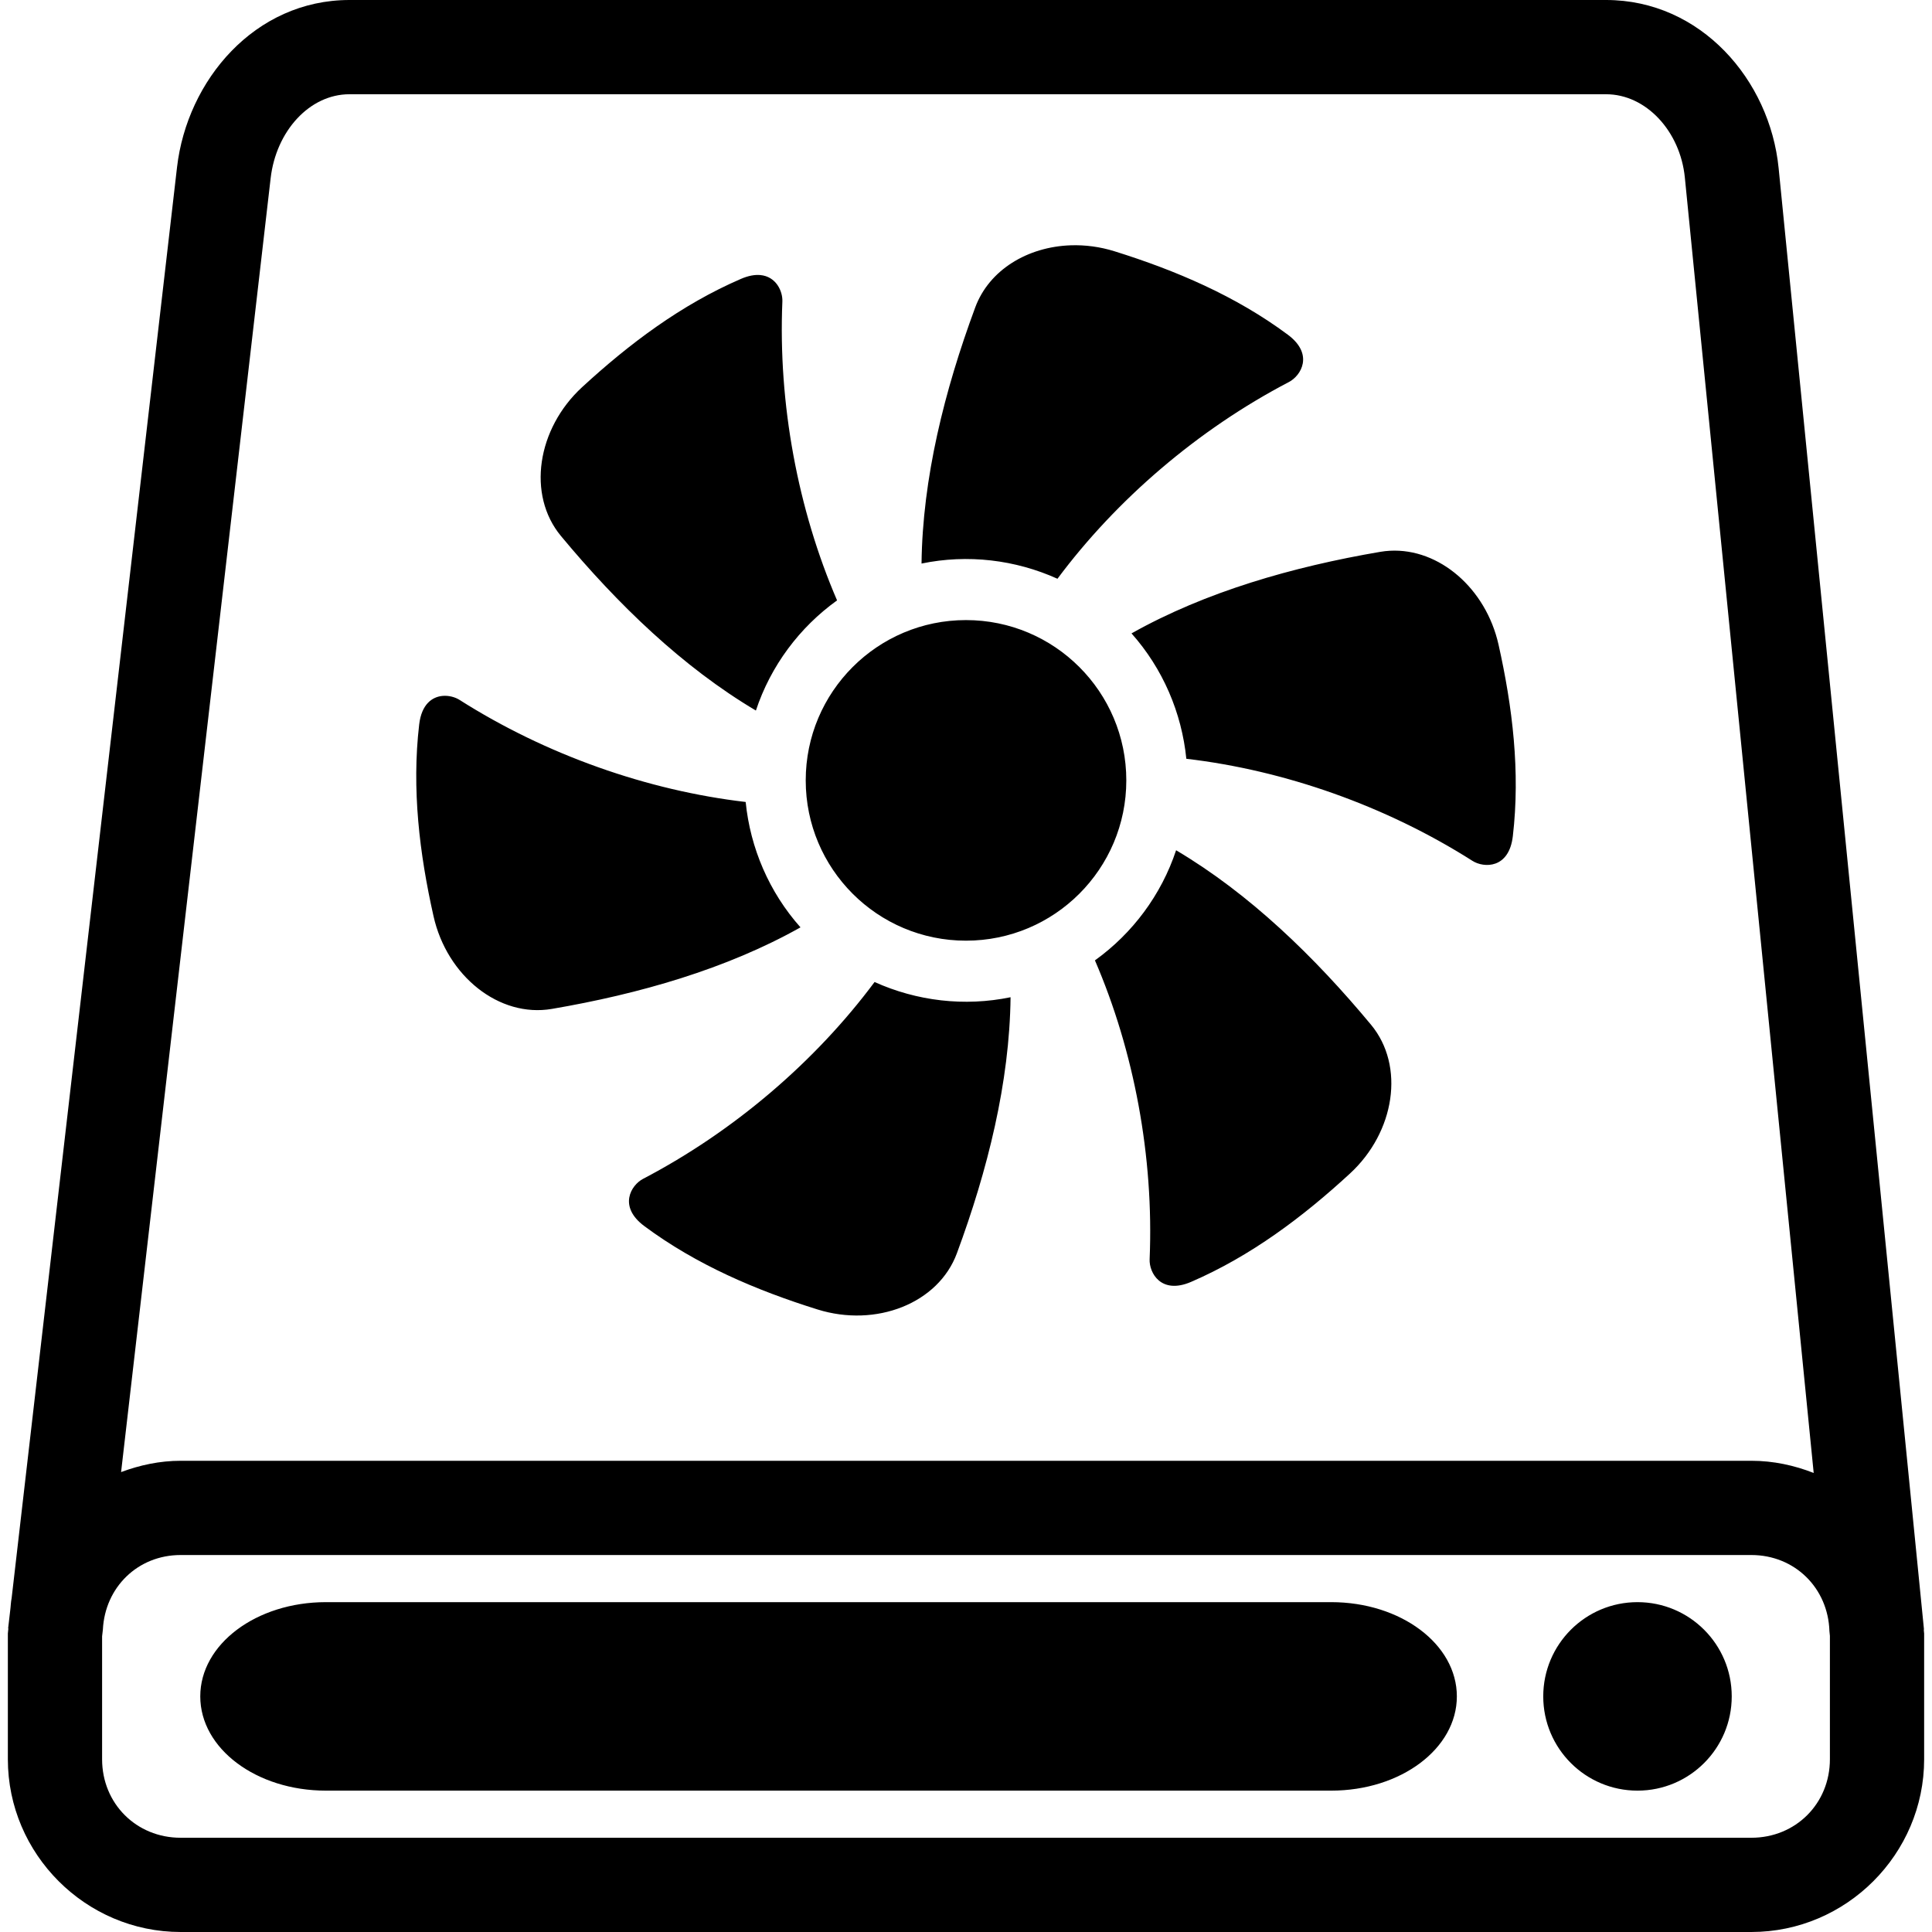
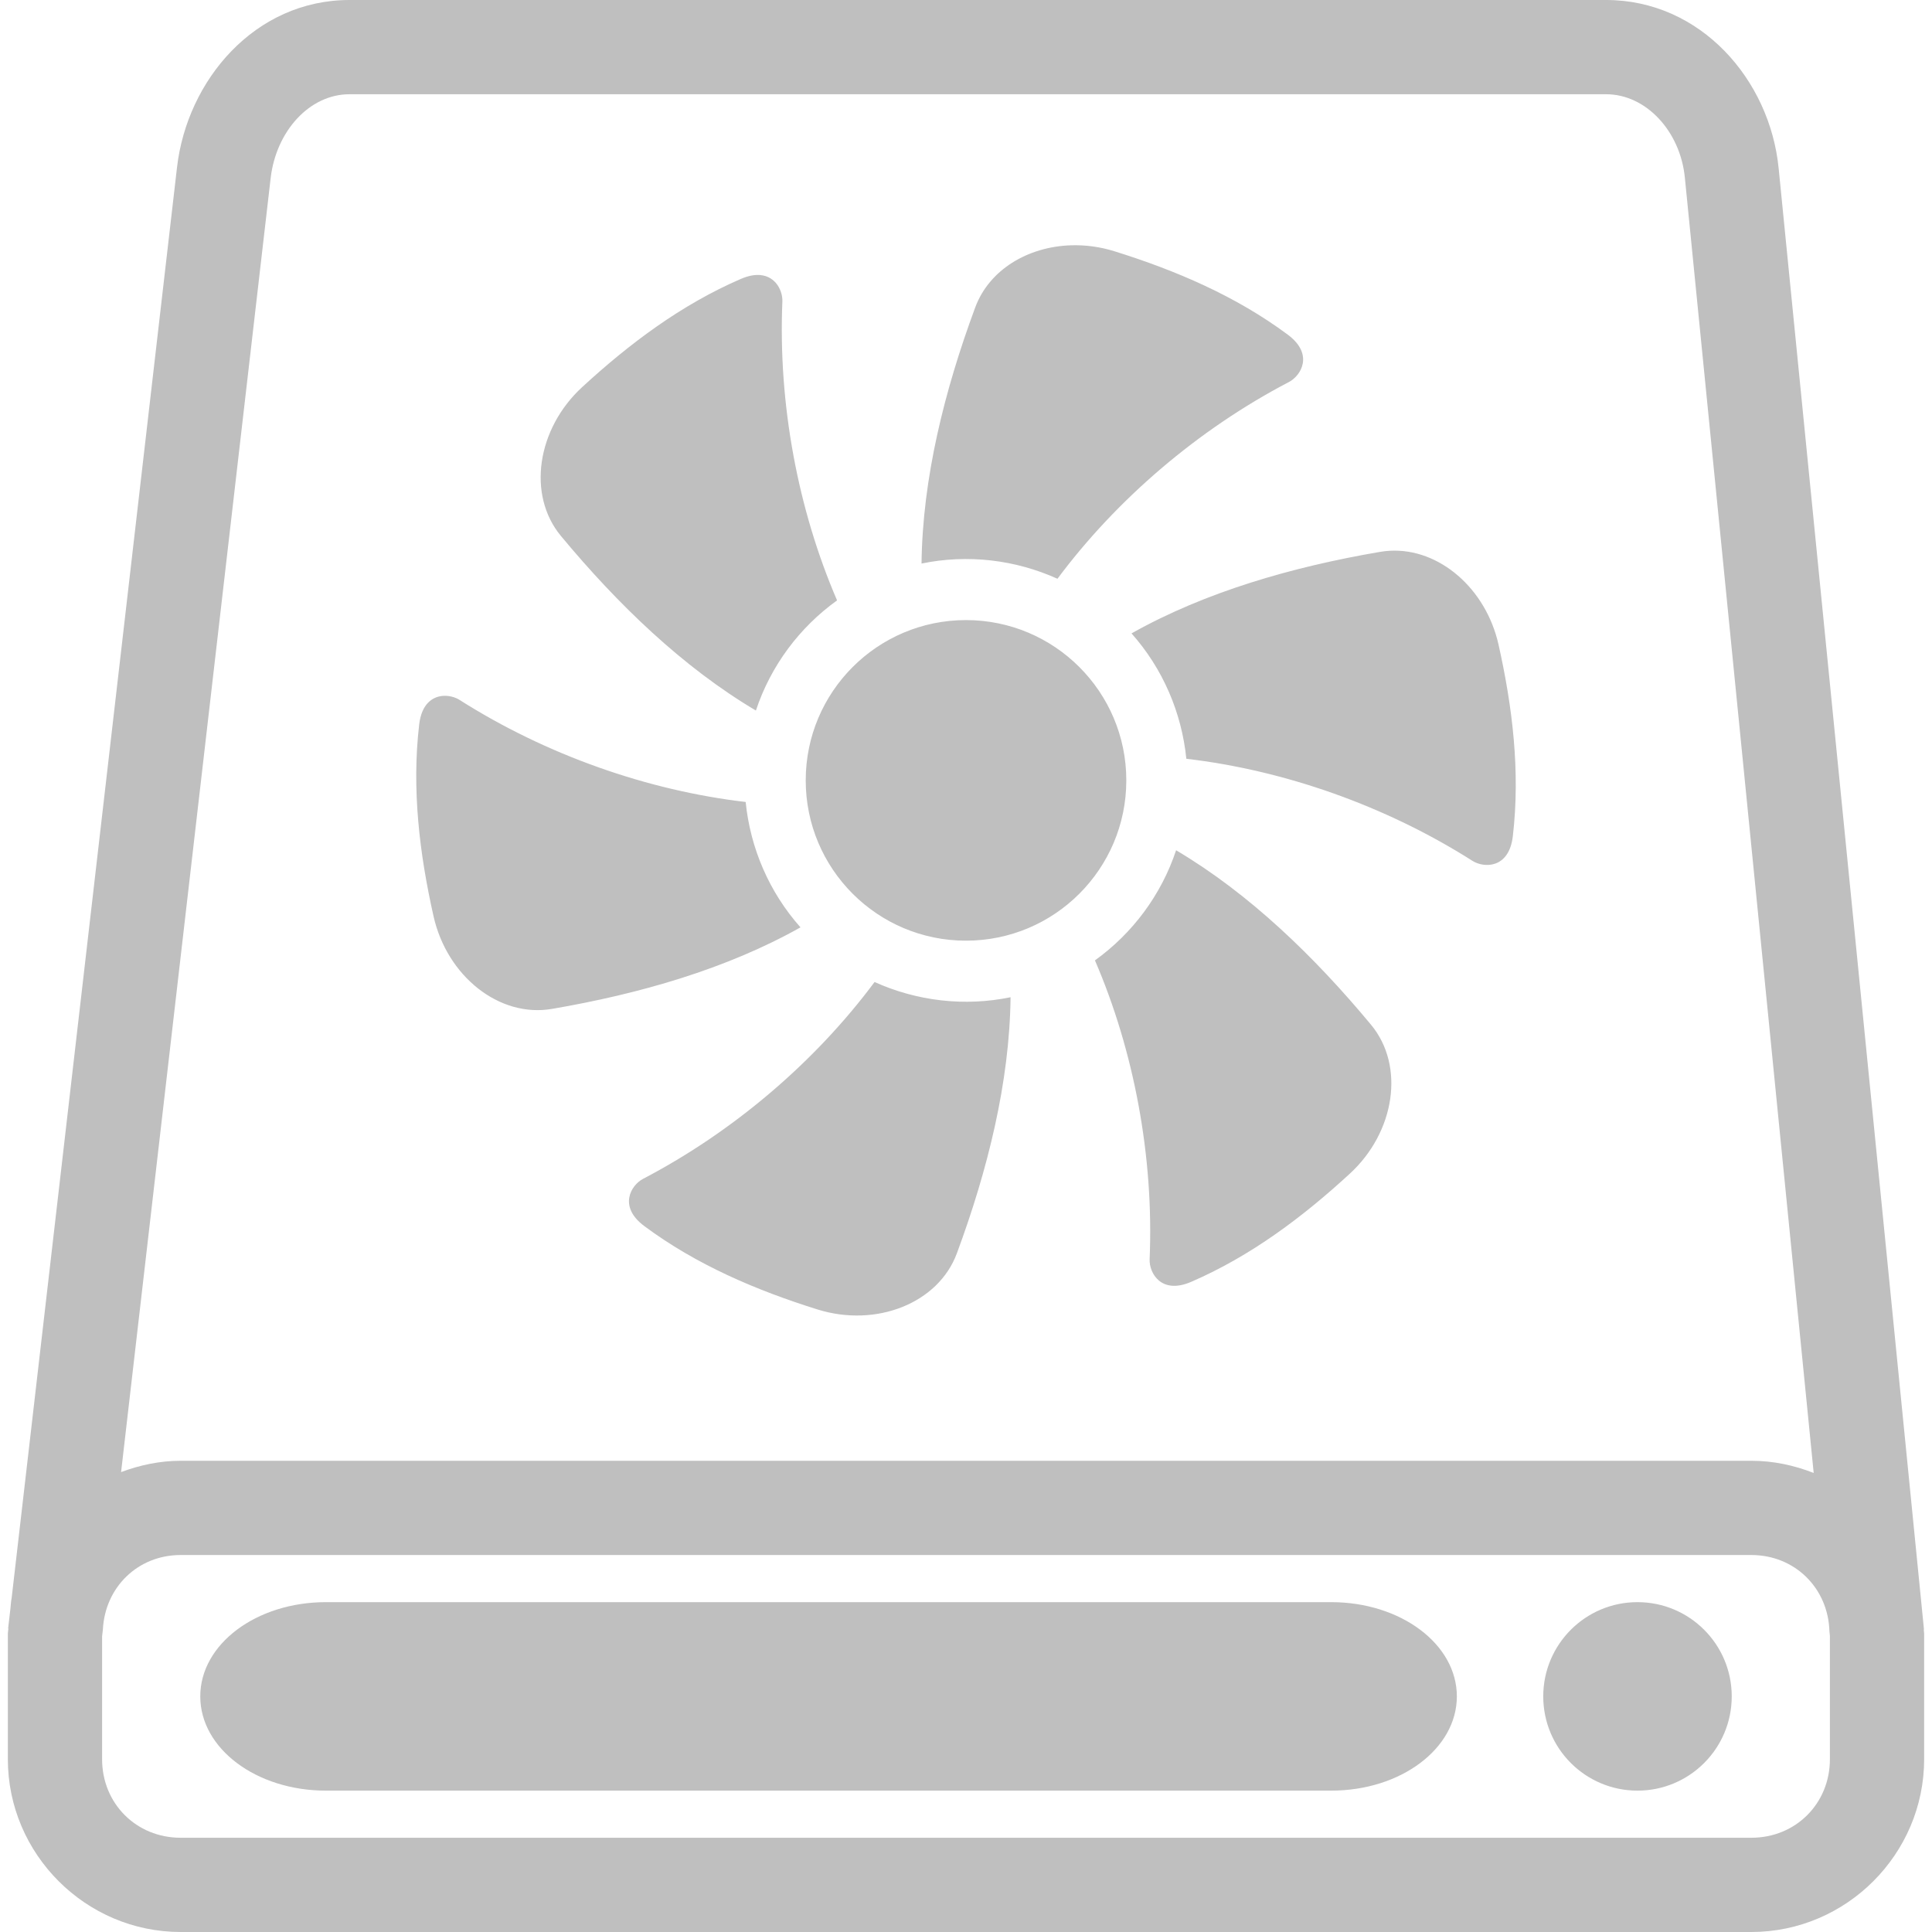
<svg xmlns="http://www.w3.org/2000/svg" width="246" height="246" viewBox="0 0 246 246" version="1.1" id="svg5" xml:space="preserve">
  <defs id="defs2" />
  <g id="layer1" transform="translate(-22,-2)">
-     <path id="rect9586" style="fill:#000000;stroke:none;stroke-width:6;stroke-linecap:round;paint-order:stroke fill markers;fill-opacity:1" d="M 66.5 2 C 54.433 2 45.821 12.223 44.539 23.311 L 23.482 205.482 C 23.374 205.994 23.371 206.537 23.299 207.061 L 23.039 209.311 A 6 6 0 0 0 23.062 209.391 C 23.057 209.598 23 209.791 23 210 L 23 226 C 23 238.084 32.916 248 45 248 L 245 248 C 257.084 248 267 238.084 267 226 L 267 210 C 267 209.864 266.961 209.737 266.959 209.602 A 6 6 0 0 0 266.971 209.406 L 248.471 23.406 C 247.354 12.176 238.56 2 226.5 2 L 66.5 2 z M 66.5 14 L 226.5 14 C 231.614 14 235.946 18.734 236.529 24.594 L 252.936 189.551 C 250.464 188.582 247.801 188 245 188 L 45 188 C 42.328 188 39.794 188.554 37.418 189.439 L 56.461 24.689 C 57.151 18.717 61.393 14 66.5 14 z M 158.34 33.234 C 152.852 33.42 147.943 36.357 146.172 41.152 C 142.256 51.724 139.46 62.927 139.338 73.756 C 145.217 72.541 151.281 73.271 156.646 75.693 C 164.166 65.593 174.56 56.674 186.123 50.639 C 187.653 49.84 189.335 47.116 185.977 44.617 C 179.339 39.68 171.714 36.435 163.926 34 C 162.063 33.417 160.169 33.173 158.34 33.234 z M 118.793 37.021 C 118.112 36.963 117.299 37.097 116.34 37.512 C 108.741 40.794 102.121 45.772 96.113 51.303 C 90.375 56.589 89.078 65.012 93.428 70.252 C 100.634 78.927 108.93 86.951 118.248 92.473 C 120.138 86.773 123.803 81.883 128.582 78.447 C 123.596 66.891 121.069 53.424 121.619 40.393 C 121.674 39.103 120.834 37.196 118.793 37.021 z M 198.986 72.127 C 198.568 72.149 198.148 72.196 197.729 72.268 C 186.612 74.167 175.515 77.343 166.074 82.65 C 170.069 87.138 172.467 92.757 173.055 98.615 C 185.56 100.074 198.482 104.62 209.488 111.613 C 210.944 112.537 214.143 112.635 214.627 108.475 C 215.588 100.258 214.591 92.036 212.805 84.07 C 211.199 76.929 205.258 71.793 198.986 72.127 z M 144.996 80.955 C 133.726 80.955 124.592 90.096 124.592 101.365 C 124.592 112.638 133.726 121.775 144.996 121.775 C 156.272 121.775 165.412 112.638 165.412 101.365 C 165.412 90.096 156.272 80.955 144.996 80.955 z M 78.373 90.607 C 77.038 90.719 75.675 91.656 75.373 94.256 C 74.413 102.472 75.409 110.695 77.201 118.66 C 78.908 126.277 85.554 131.613 92.271 130.463 C 103.388 128.563 114.486 125.387 123.926 120.08 C 119.931 115.593 117.533 109.973 116.945 104.115 C 104.44 102.656 91.518 98.11 80.512 91.117 C 79.966 90.771 79.174 90.541 78.373 90.607 z M 171.752 110.262 C 169.862 115.957 166.197 120.849 161.418 124.283 C 166.404 135.84 168.931 149.306 168.381 162.338 C 168.308 164.057 169.824 166.877 173.666 165.219 C 181.259 161.936 187.885 156.958 193.887 151.428 C 199.625 146.142 200.922 137.719 196.572 132.479 C 189.372 123.807 181.07 115.78 171.752 110.262 z M 133.359 127.039 C 125.847 137.137 115.452 146.057 103.889 152.096 C 102.359 152.891 100.677 155.614 104.035 158.113 C 110.673 163.051 118.298 166.295 126.086 168.73 C 133.538 171.061 141.478 167.971 143.84 161.578 C 147.755 151.006 150.552 139.809 150.674 128.977 C 144.795 130.191 138.725 129.459 133.359 127.039 z M 45 200 L 245 200 C 250.533 200 254.772 204.208 254.939 209.689 L 255 210.299 L 255 226 C 255 231.644 250.644 236 245 236 L 45 236 C 39.356 236 35 231.644 35 226 L 35 210.352 L 35.1 209.488 C 35.37 204.112 39.539 200 45 200 z M 63.5 206 C 54.636 206 47.5 211.352 47.5 218 C 47.5 224.648 54.636 230 63.5 230 L 191.5 230 C 200.364 230 207.5 224.648 207.5 218 C 207.5 211.352 200.364 206 191.5 206 L 63.5 206 z M 230.5 206 A 12 12 0 0 0 218.5 218 A 12 12 0 0 0 230.5 230 A 12 12 0 0 0 242.5 218 A 12 12 0 0 0 230.5 206 z " />
+     <path id="rect9586" style="fill:#7f7f7f7f;stroke:none;stroke-width:6;stroke-linecap:round;paint-order:stroke fill markers;fill-opacity:1" d="M 66.5 2 C 54.433 2 45.821 12.223 44.539 23.311 L 23.482 205.482 C 23.374 205.994 23.371 206.537 23.299 207.061 L 23.039 209.311 A 6 6 0 0 0 23.062 209.391 C 23.057 209.598 23 209.791 23 210 L 23 226 C 23 238.084 32.916 248 45 248 L 245 248 C 257.084 248 267 238.084 267 226 L 267 210 C 267 209.864 266.961 209.737 266.959 209.602 A 6 6 0 0 0 266.971 209.406 L 248.471 23.406 C 247.354 12.176 238.56 2 226.5 2 L 66.5 2 z M 66.5 14 L 226.5 14 C 231.614 14 235.946 18.734 236.529 24.594 L 252.936 189.551 C 250.464 188.582 247.801 188 245 188 L 45 188 C 42.328 188 39.794 188.554 37.418 189.439 L 56.461 24.689 C 57.151 18.717 61.393 14 66.5 14 z M 158.34 33.234 C 152.852 33.42 147.943 36.357 146.172 41.152 C 142.256 51.724 139.46 62.927 139.338 73.756 C 145.217 72.541 151.281 73.271 156.646 75.693 C 164.166 65.593 174.56 56.674 186.123 50.639 C 187.653 49.84 189.335 47.116 185.977 44.617 C 179.339 39.68 171.714 36.435 163.926 34 C 162.063 33.417 160.169 33.173 158.34 33.234 z M 118.793 37.021 C 118.112 36.963 117.299 37.097 116.34 37.512 C 108.741 40.794 102.121 45.772 96.113 51.303 C 90.375 56.589 89.078 65.012 93.428 70.252 C 100.634 78.927 108.93 86.951 118.248 92.473 C 120.138 86.773 123.803 81.883 128.582 78.447 C 123.596 66.891 121.069 53.424 121.619 40.393 C 121.674 39.103 120.834 37.196 118.793 37.021 z M 198.986 72.127 C 198.568 72.149 198.148 72.196 197.729 72.268 C 186.612 74.167 175.515 77.343 166.074 82.65 C 170.069 87.138 172.467 92.757 173.055 98.615 C 185.56 100.074 198.482 104.62 209.488 111.613 C 210.944 112.537 214.143 112.635 214.627 108.475 C 215.588 100.258 214.591 92.036 212.805 84.07 C 211.199 76.929 205.258 71.793 198.986 72.127 z M 144.996 80.955 C 133.726 80.955 124.592 90.096 124.592 101.365 C 124.592 112.638 133.726 121.775 144.996 121.775 C 156.272 121.775 165.412 112.638 165.412 101.365 C 165.412 90.096 156.272 80.955 144.996 80.955 z M 78.373 90.607 C 77.038 90.719 75.675 91.656 75.373 94.256 C 74.413 102.472 75.409 110.695 77.201 118.66 C 78.908 126.277 85.554 131.613 92.271 130.463 C 103.388 128.563 114.486 125.387 123.926 120.08 C 119.931 115.593 117.533 109.973 116.945 104.115 C 104.44 102.656 91.518 98.11 80.512 91.117 C 79.966 90.771 79.174 90.541 78.373 90.607 z M 171.752 110.262 C 169.862 115.957 166.197 120.849 161.418 124.283 C 166.404 135.84 168.931 149.306 168.381 162.338 C 168.308 164.057 169.824 166.877 173.666 165.219 C 181.259 161.936 187.885 156.958 193.887 151.428 C 199.625 146.142 200.922 137.719 196.572 132.479 C 189.372 123.807 181.07 115.78 171.752 110.262 z M 133.359 127.039 C 125.847 137.137 115.452 146.057 103.889 152.096 C 102.359 152.891 100.677 155.614 104.035 158.113 C 110.673 163.051 118.298 166.295 126.086 168.73 C 133.538 171.061 141.478 167.971 143.84 161.578 C 147.755 151.006 150.552 139.809 150.674 128.977 C 144.795 130.191 138.725 129.459 133.359 127.039 z M 45 200 L 245 200 C 250.533 200 254.772 204.208 254.939 209.689 L 255 210.299 L 255 226 C 255 231.644 250.644 236 245 236 L 45 236 C 39.356 236 35 231.644 35 226 L 35 210.352 L 35.1 209.488 C 35.37 204.112 39.539 200 45 200 z M 63.5 206 C 54.636 206 47.5 211.352 47.5 218 C 47.5 224.648 54.636 230 63.5 230 L 191.5 230 C 200.364 230 207.5 224.648 207.5 218 C 207.5 211.352 200.364 206 191.5 206 L 63.5 206 z M 230.5 206 A 12 12 0 0 0 218.5 218 A 12 12 0 0 0 230.5 230 A 12 12 0 0 0 242.5 218 A 12 12 0 0 0 230.5 206 z " />
    <g id="g5169" transform="matrix(0.337399,0,0,0.3373924,58.21355,12.72152)">
	
	
	
	
	
	
	
	
</g>
  </g>
  <style type="text/css" id="style5151">
- 	.st0{fill:#000000;}
+ 	.st0{fill:#7f7f7f7f;}
</style>
</svg>
